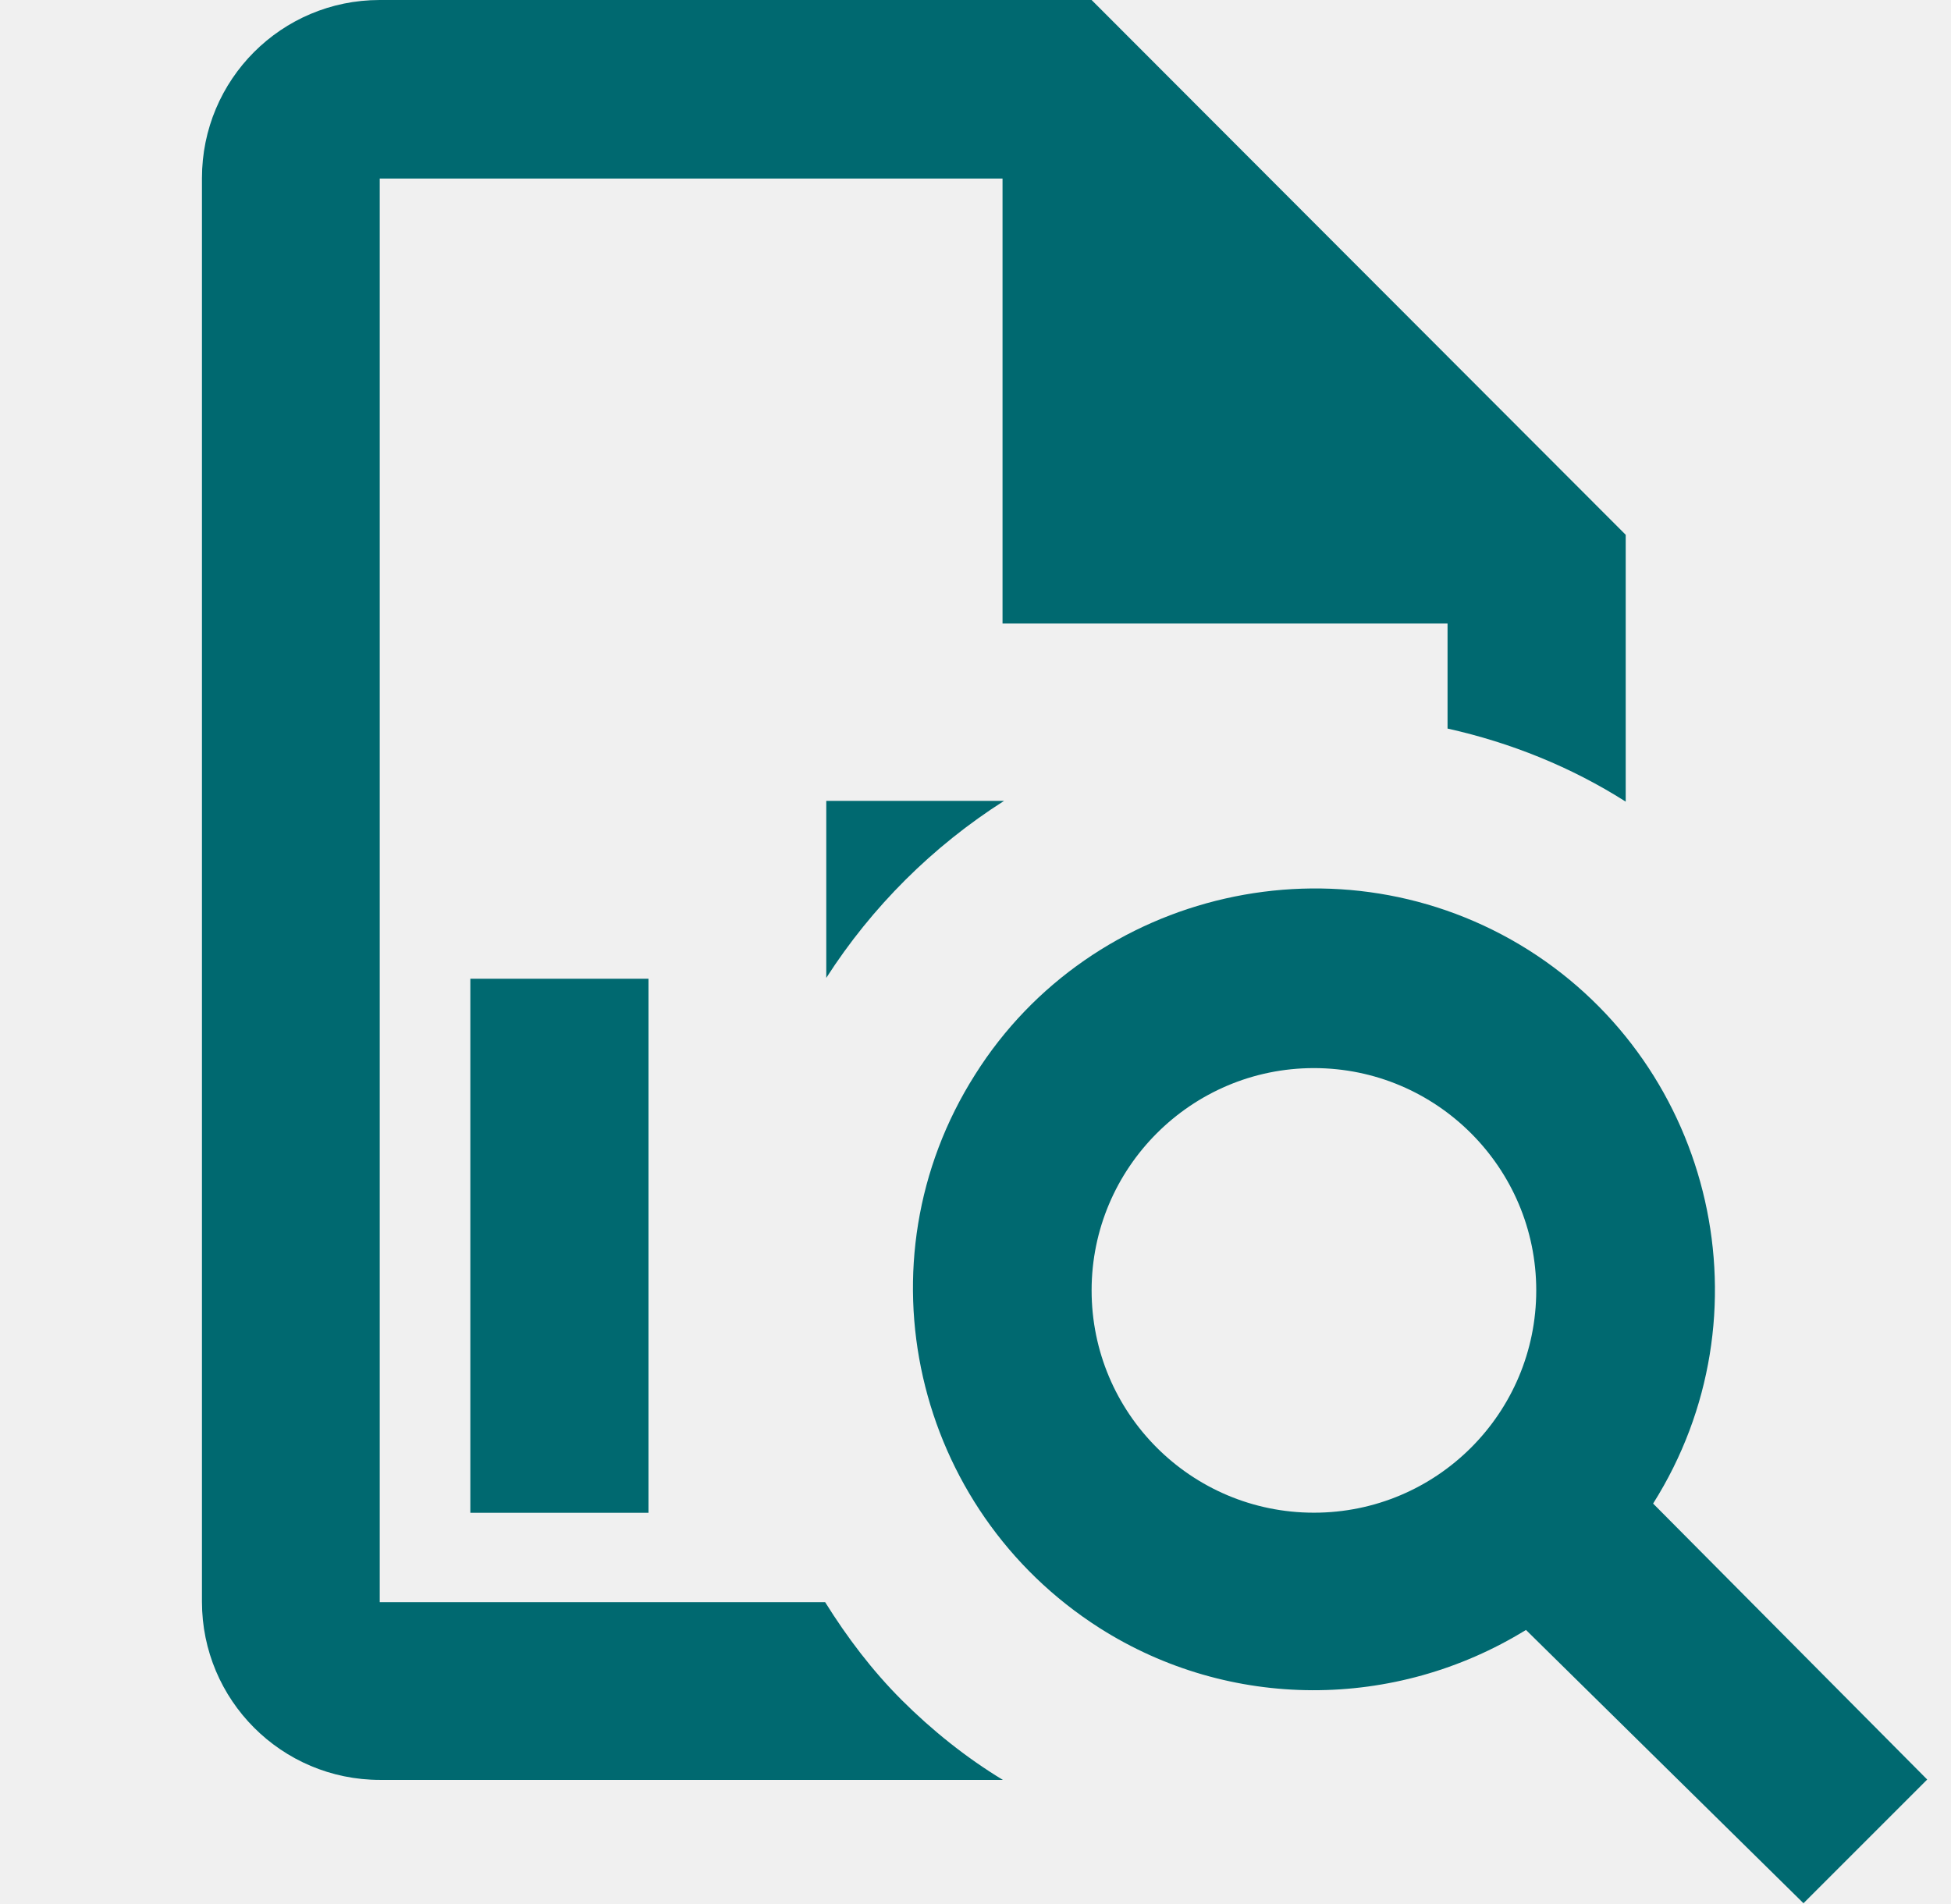
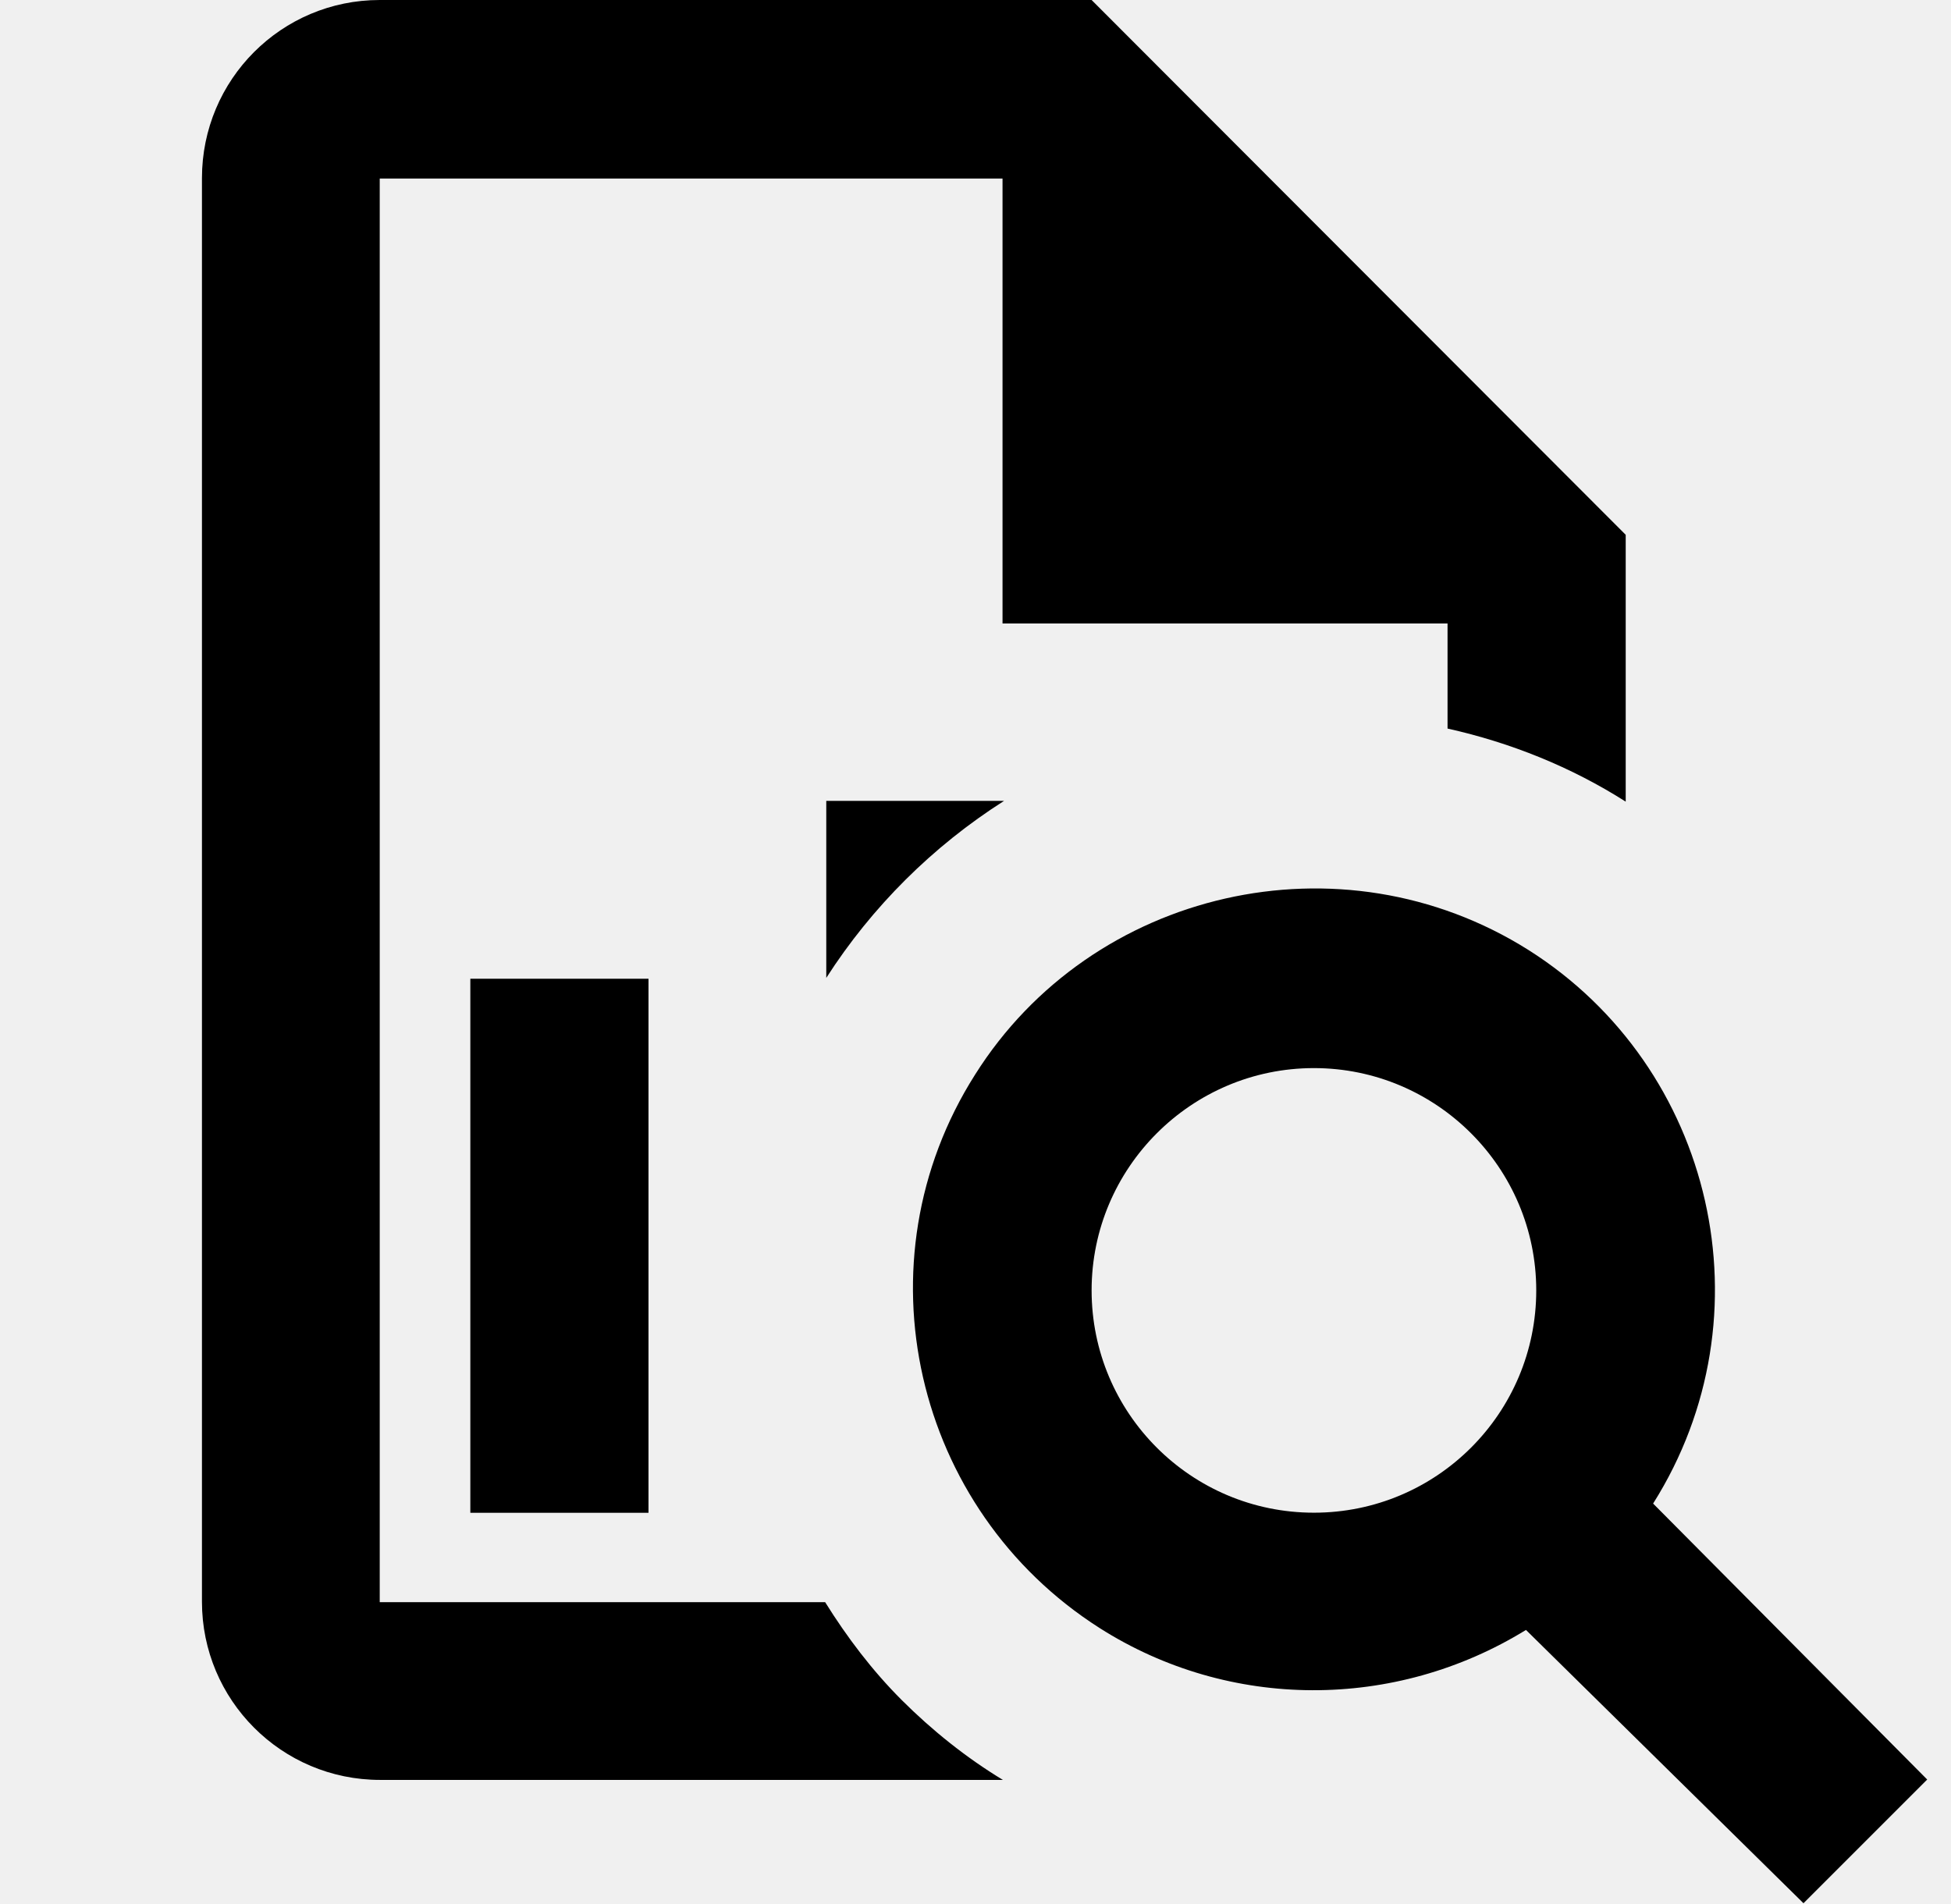
<svg xmlns="http://www.w3.org/2000/svg" width="41" height="40" viewBox="0 0 41 40" fill="none">
  <g clip-path="url(#clip0_6108_81893)">
-     <path d="M22.94 0H7.98C5.916 0 4.244 1.672 4.244 3.744V33.664C4.244 35.728 5.916 37.408 7.988 37.408H21.076C20.308 36.944 19.58 36.36 18.948 35.728C18.332 35.112 17.804 34.416 17.34 33.672H7.98V3.752H21.068V13.104H30.42V15.312C31.748 15.608 33.02 16.12 34.164 16.848V11.24L22.94 0ZM34.74 31.6C37.228 27.656 36.028 22.44 32.124 19.968C28.18 17.48 22.94 18.696 20.492 22.584C17.988 26.528 19.204 31.728 23.108 34.216C25.836 35.952 29.316 35.952 32.068 34.256L37.9 40L40.5 37.4L34.74 31.6ZM27.612 31.792C25.028 31.792 22.94 29.696 22.94 27.12C22.94 24.544 25.036 22.448 27.612 22.448C30.188 22.448 32.284 24.544 32.284 27.12C32.284 29.696 30.196 31.792 27.612 31.792Z" fill="#006970" />
-     <path d="M13.628 20.57H9.884V31.794H13.628V20.57Z" fill="#006970" />
-     <path d="M21.1 16.832H17.364V20.552C18.324 19.056 19.604 17.784 21.1 16.832Z" fill="#006970" />
+     <path d="M22.94 0H7.98C5.916 0 4.244 1.672 4.244 3.744V33.664C4.244 35.728 5.916 37.408 7.988 37.408H21.076C20.308 36.944 19.58 36.36 18.948 35.728C18.332 35.112 17.804 34.416 17.34 33.672H7.98V3.752H21.068V13.104H30.42V15.312C31.748 15.608 33.02 16.12 34.164 16.848V11.24L22.94 0ZM34.74 31.6C37.228 27.656 36.028 22.44 32.124 19.968C28.18 17.48 22.94 18.696 20.492 22.584C17.988 26.528 19.204 31.728 23.108 34.216C25.836 35.952 29.316 35.952 32.068 34.256L37.9 40L40.5 37.4L34.74 31.6ZM27.612 31.792C25.028 31.792 22.94 29.696 22.94 27.12C22.94 24.544 25.036 22.448 27.612 22.448C30.188 22.448 32.284 24.544 32.284 27.12C32.284 29.696 30.196 31.792 27.612 31.792Z" fill="currentColor" />
+     <path d="M13.628 20.57H9.884V31.794H13.628V20.57Z" fill="currentColor" />
+     <path d="M21.1 16.832H17.364V20.552C18.324 19.056 19.604 17.784 21.1 16.832Z" fill="currentColor" />
  </g>
  <defs>
    <clipPath id="clip0_6108_81893">
      <rect width="40" height="40" fill="white" transform="translate(0.5)" />
    </clipPath>
  </defs>
</svg>
